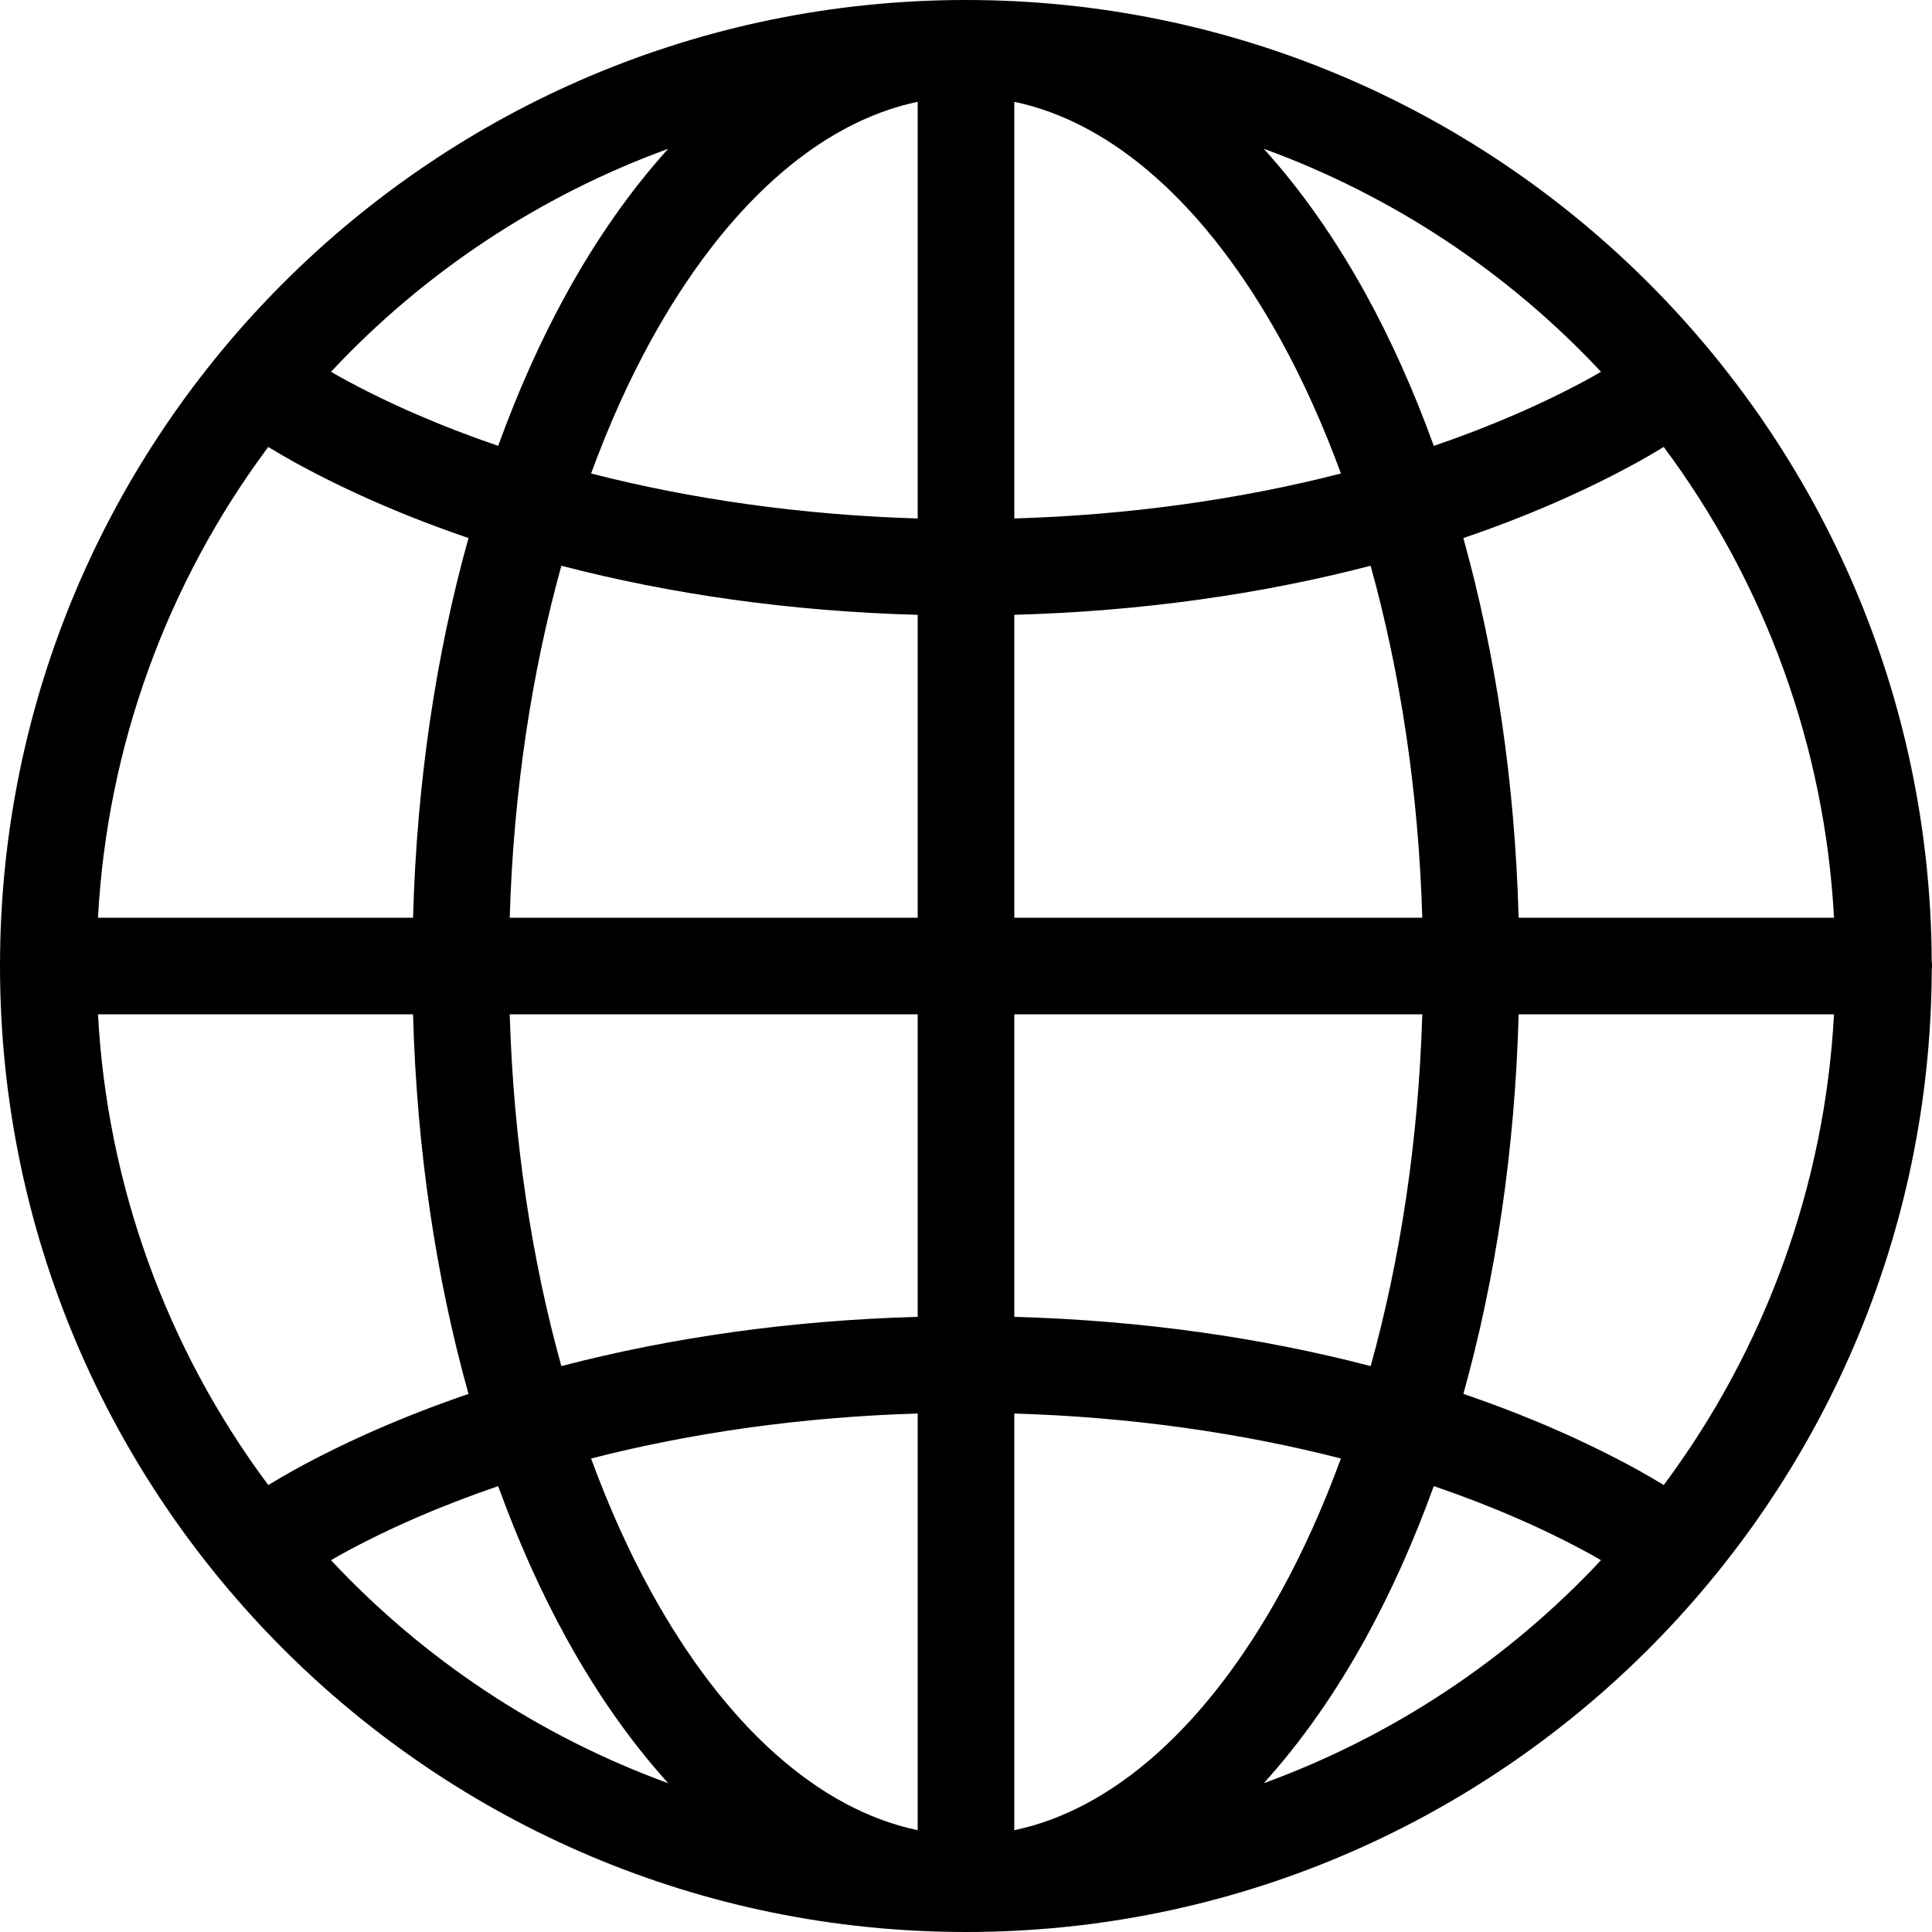
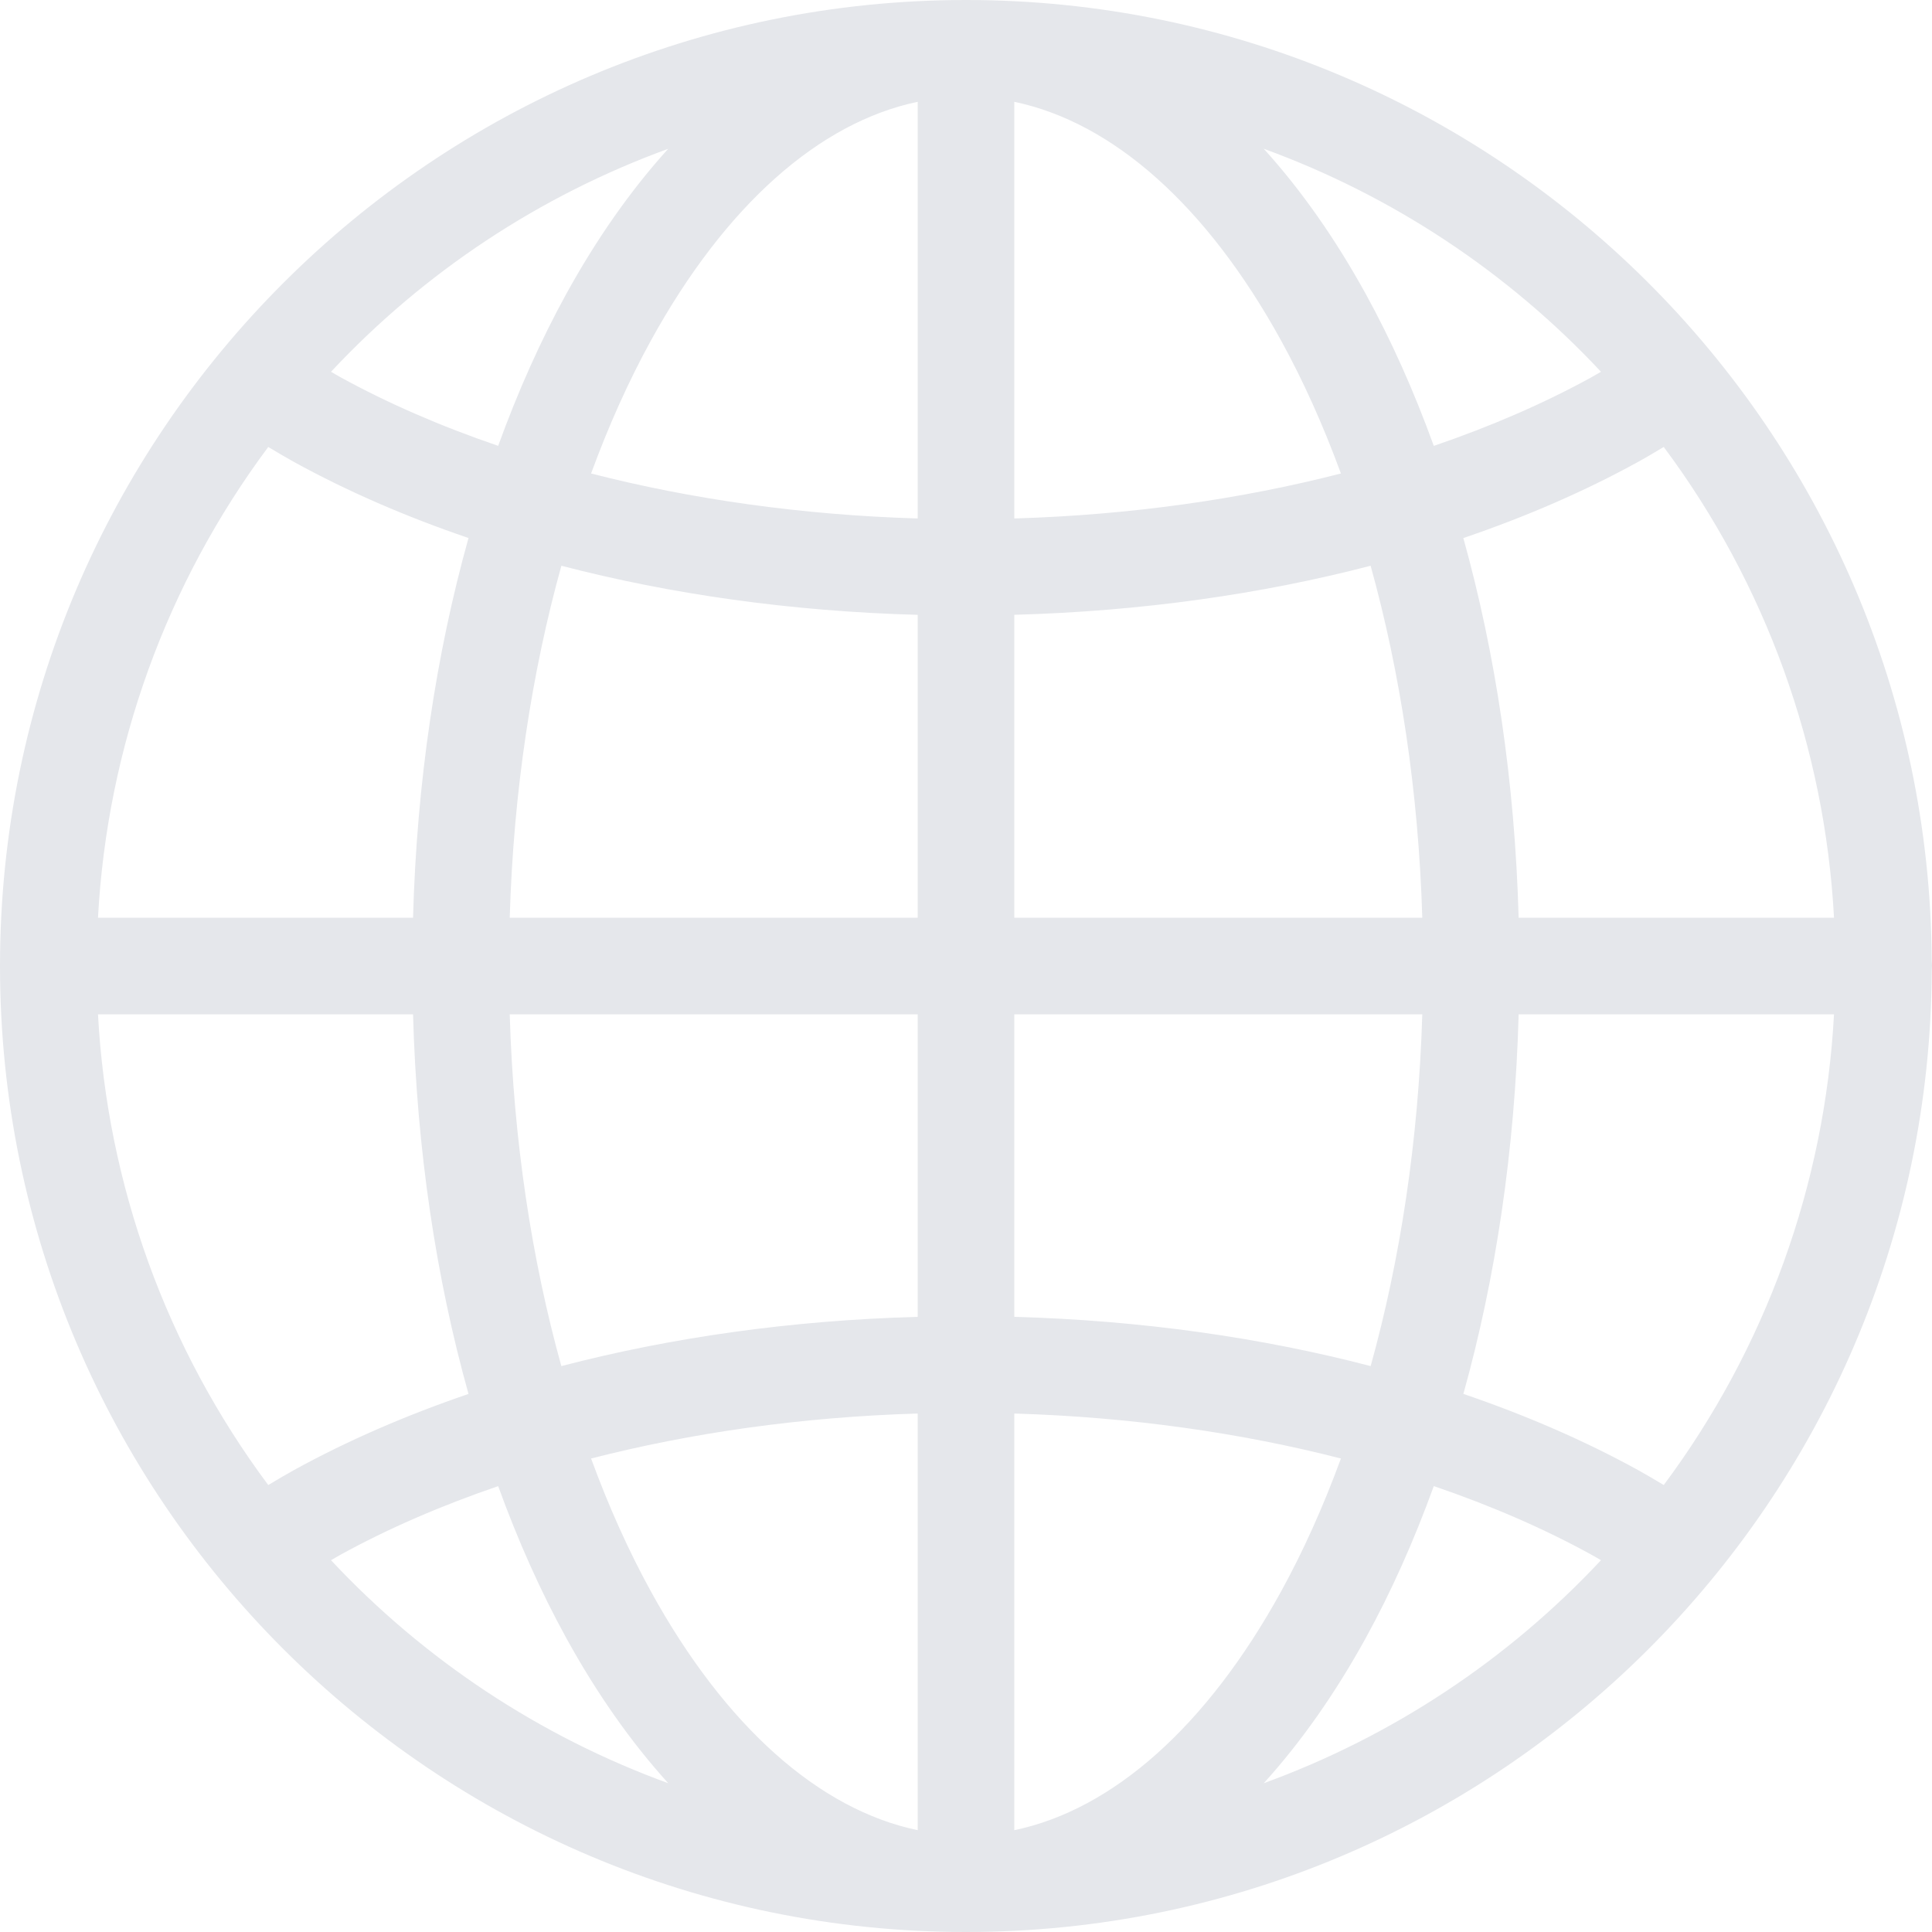
<svg xmlns="http://www.w3.org/2000/svg" width="800px" height="800px" viewBox="0 0 100 100" aria-hidden="true" role="img" class="iconify iconify--gis" preserveAspectRatio="xMidYMid meet">
-   <path d="M50 0C22.415 0 0 22.415 0 50s22.415 50 50 50c27.504 0 49.857-22.287 49.988-49.76A2.5 2.5 0 0 0 100 50a2.5 2.5 0 0 0-.014-.254a2.5 2.5 0 0 0 0-.012C99.841 22.274 77.495 0 50 0zm-2.5 5.27v21.566c-6.033-.18-11.744-1.004-16.906-2.328c.915-2.493 1.954-4.805 3.101-6.889c3.85-6.99 8.706-11.284 13.805-12.35zm5 0c5.1 1.065 9.956 5.36 13.805 12.35c1.147 2.083 2.186 4.395 3.101 6.888c-5.162 1.324-10.873 2.149-16.906 2.328V5.27zM34.588 7.7c-1.954 2.156-3.723 4.69-5.274 7.506c-1.326 2.41-2.505 5.05-3.529 7.871c-2.986-1.02-5.73-2.213-8.166-3.555c-.167-.091-.323-.186-.486-.279A44.975 44.975 0 0 1 34.588 7.701zm30.824 0a44.975 44.975 0 0 1 17.455 11.543c-.163.093-.32.188-.486.28c-2.436 1.34-5.181 2.536-8.168 3.556c-1.022-2.822-2.2-5.463-3.527-7.873c-1.551-2.816-3.32-5.35-5.274-7.506zM13.885 23.135c.435.26.87.52 1.322.77c2.74 1.509 5.775 2.83 9.043 3.943c-1.674 5.982-2.678 12.627-2.871 19.652H5.072a44.79 44.79 0 0 1 8.813-24.365zm72.23 0A44.79 44.79 0 0 1 94.928 47.5H78.604c-.193-7.023-1.193-13.668-2.862-19.65c3.271-1.113 6.308-2.435 9.051-3.946c.451-.248.887-.51 1.322-.77zm-57.058 6.148c5.665 1.476 11.887 2.361 18.443 2.541V47.5H26.383c.194-6.547 1.146-12.72 2.674-18.217zm41.886 0c1.528 5.497 2.48 11.67 2.674 18.217H52.5V31.822c6.555-.18 12.779-1.064 18.443-2.539zM5.073 52.5h16.306c.193 7.025 1.197 13.669 2.871 19.65c-3.267 1.115-6.302 2.437-9.043 3.946c-.451.248-.887.51-1.322.77A44.79 44.79 0 0 1 5.072 52.5zm21.31 0H47.5v15.66c-6.558.18-12.78 1.07-18.445 2.549c-1.527-5.495-2.478-11.665-2.672-18.209zm26.117 0h21.117c-.194 6.544-1.145 12.714-2.672 18.209C65.28 69.23 59.058 68.341 52.5 68.16V52.5zm26.105 0h16.323a44.79 44.79 0 0 1-8.813 24.365c-.435-.26-.87-.52-1.322-.77c-2.742-1.51-5.78-2.832-9.049-3.947c1.67-5.981 2.669-12.625 2.861-19.648zM47.5 73.164V94.73c-5.1-1.065-9.956-5.36-13.805-12.35c-1.147-2.083-2.186-4.395-3.101-6.888c5.162-1.324 10.873-2.149 16.906-2.328zm5 0c6.033.18 11.744 1.004 16.906 2.328c-.915 2.493-1.954 4.805-3.101 6.889c-3.85 6.99-8.706 11.284-13.805 12.35V73.163zm21.713 3.756c2.987 1.02 5.732 2.215 8.168 3.557c.167.091.323.186.486.279a44.975 44.975 0 0 1-17.455 11.543c1.954-2.156 3.723-4.69 5.274-7.506c1.326-2.41 2.504-5.05 3.527-7.873zm-48.428.002c1.024 2.821 2.203 5.461 3.53 7.871c1.55 2.816 3.319 5.35 5.273 7.506a44.975 44.975 0 0 1-17.455-11.543c.163-.093.32-.188.486-.28c2.436-1.34 5.18-2.534 8.166-3.554z" fill="#000000" />
+   <path d="M50 0C22.415 0 0 22.415 0 50s22.415 50 50 50c27.504 0 49.857-22.287 49.988-49.76A2.5 2.5 0 0 0 100 50a2.5 2.5 0 0 0-.014-.254a2.5 2.5 0 0 0 0-.012C99.841 22.274 77.495 0 50 0zm-2.5 5.27v21.566c-6.033-.18-11.744-1.004-16.906-2.328c.915-2.493 1.954-4.805 3.101-6.889c3.85-6.99 8.706-11.284 13.805-12.35zm5 0c5.1 1.065 9.956 5.36 13.805 12.35c1.147 2.083 2.186 4.395 3.101 6.888c-5.162 1.324-10.873 2.149-16.906 2.328V5.27zM34.588 7.7c-1.954 2.156-3.723 4.69-5.274 7.506c-1.326 2.41-2.505 5.05-3.529 7.871c-2.986-1.02-5.73-2.213-8.166-3.555c-.167-.091-.323-.186-.486-.279A44.975 44.975 0 0 1 34.588 7.701zm30.824 0a44.975 44.975 0 0 1 17.455 11.543c-.163.093-.32.188-.486.28c-2.436 1.34-5.181 2.536-8.168 3.556c-1.022-2.822-2.2-5.463-3.527-7.873c-1.551-2.816-3.32-5.35-5.274-7.506zM13.885 23.135c.435.26.87.52 1.322.77c2.74 1.509 5.775 2.83 9.043 3.943c-1.674 5.982-2.678 12.627-2.871 19.652H5.072a44.79 44.79 0 0 1 8.813-24.365zm72.23 0A44.79 44.79 0 0 1 94.928 47.5H78.604c-.193-7.023-1.193-13.668-2.862-19.65c3.271-1.113 6.308-2.435 9.051-3.946c.451-.248.887-.51 1.322-.77zm-57.058 6.148c5.665 1.476 11.887 2.361 18.443 2.541V47.5H26.383c.194-6.547 1.146-12.72 2.674-18.217zm41.886 0c1.528 5.497 2.48 11.67 2.674 18.217H52.5V31.822c6.555-.18 12.779-1.064 18.443-2.539zM5.073 52.5h16.306c.193 7.025 1.197 13.669 2.871 19.65c-3.267 1.115-6.302 2.437-9.043 3.946c-.451.248-.887.51-1.322.77A44.79 44.79 0 0 1 5.072 52.5zm21.31 0H47.5v15.66c-6.558.18-12.78 1.07-18.445 2.549c-1.527-5.495-2.478-11.665-2.672-18.209zm26.117 0h21.117c-.194 6.544-1.145 12.714-2.672 18.209C65.28 69.23 59.058 68.341 52.5 68.16V52.5zm26.105 0h16.323a44.79 44.79 0 0 1-8.813 24.365c-.435-.26-.87-.52-1.322-.77c-2.742-1.51-5.78-2.832-9.049-3.947c1.67-5.981 2.669-12.625 2.861-19.648zM47.5 73.164V94.73c-5.1-1.065-9.956-5.36-13.805-12.35c-1.147-2.083-2.186-4.395-3.101-6.888c5.162-1.324 10.873-2.149 16.906-2.328zm5 0c6.033.18 11.744 1.004 16.906 2.328c-.915 2.493-1.954 4.805-3.101 6.889c-3.85 6.99-8.706 11.284-13.805 12.35V73.163zm21.713 3.756c2.987 1.02 5.732 2.215 8.168 3.557c.167.091.323.186.486.279a44.975 44.975 0 0 1-17.455 11.543c1.954-2.156 3.723-4.69 5.274-7.506c1.326-2.41 2.504-5.05 3.527-7.873zm-48.428.002c1.024 2.821 2.203 5.461 3.53 7.871c1.55 2.816 3.319 5.35 5.273 7.506a44.975 44.975 0 0 1-17.455-11.543c.163-.093.32-.188.486-.28c2.436-1.34 5.18-2.534 8.166-3.554z" fill="#E5E7EB" />
</svg>
